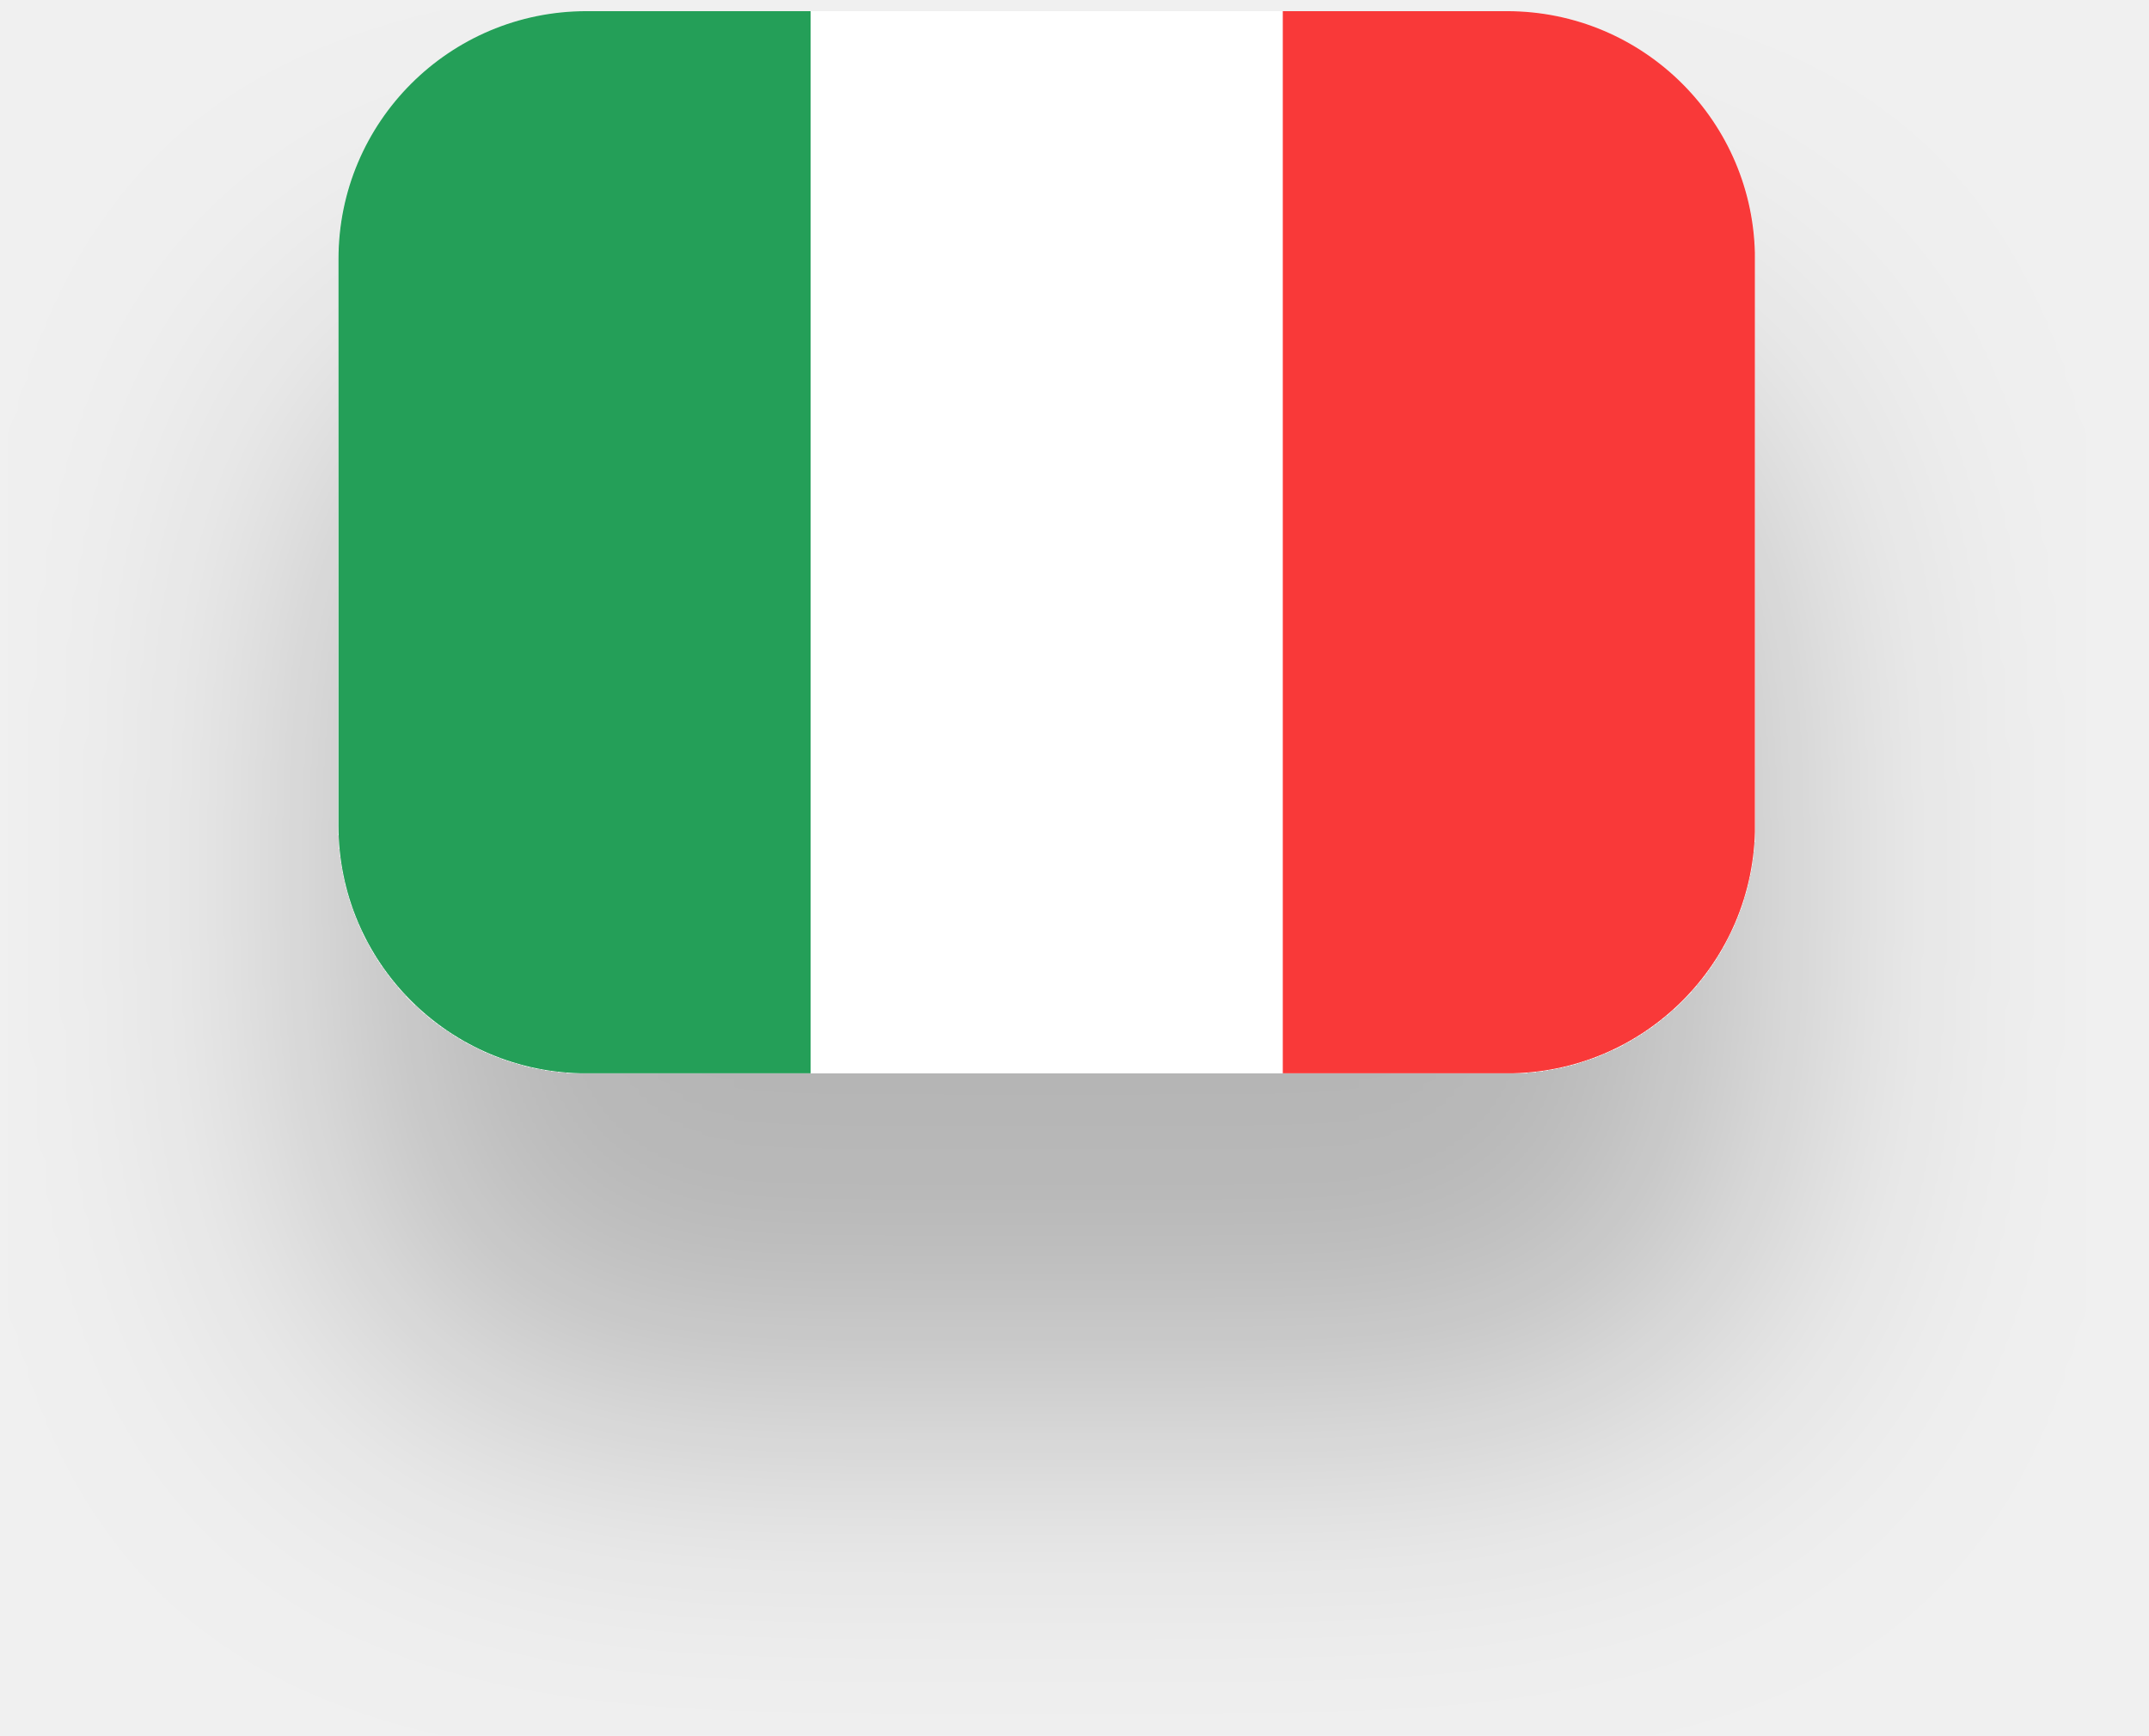
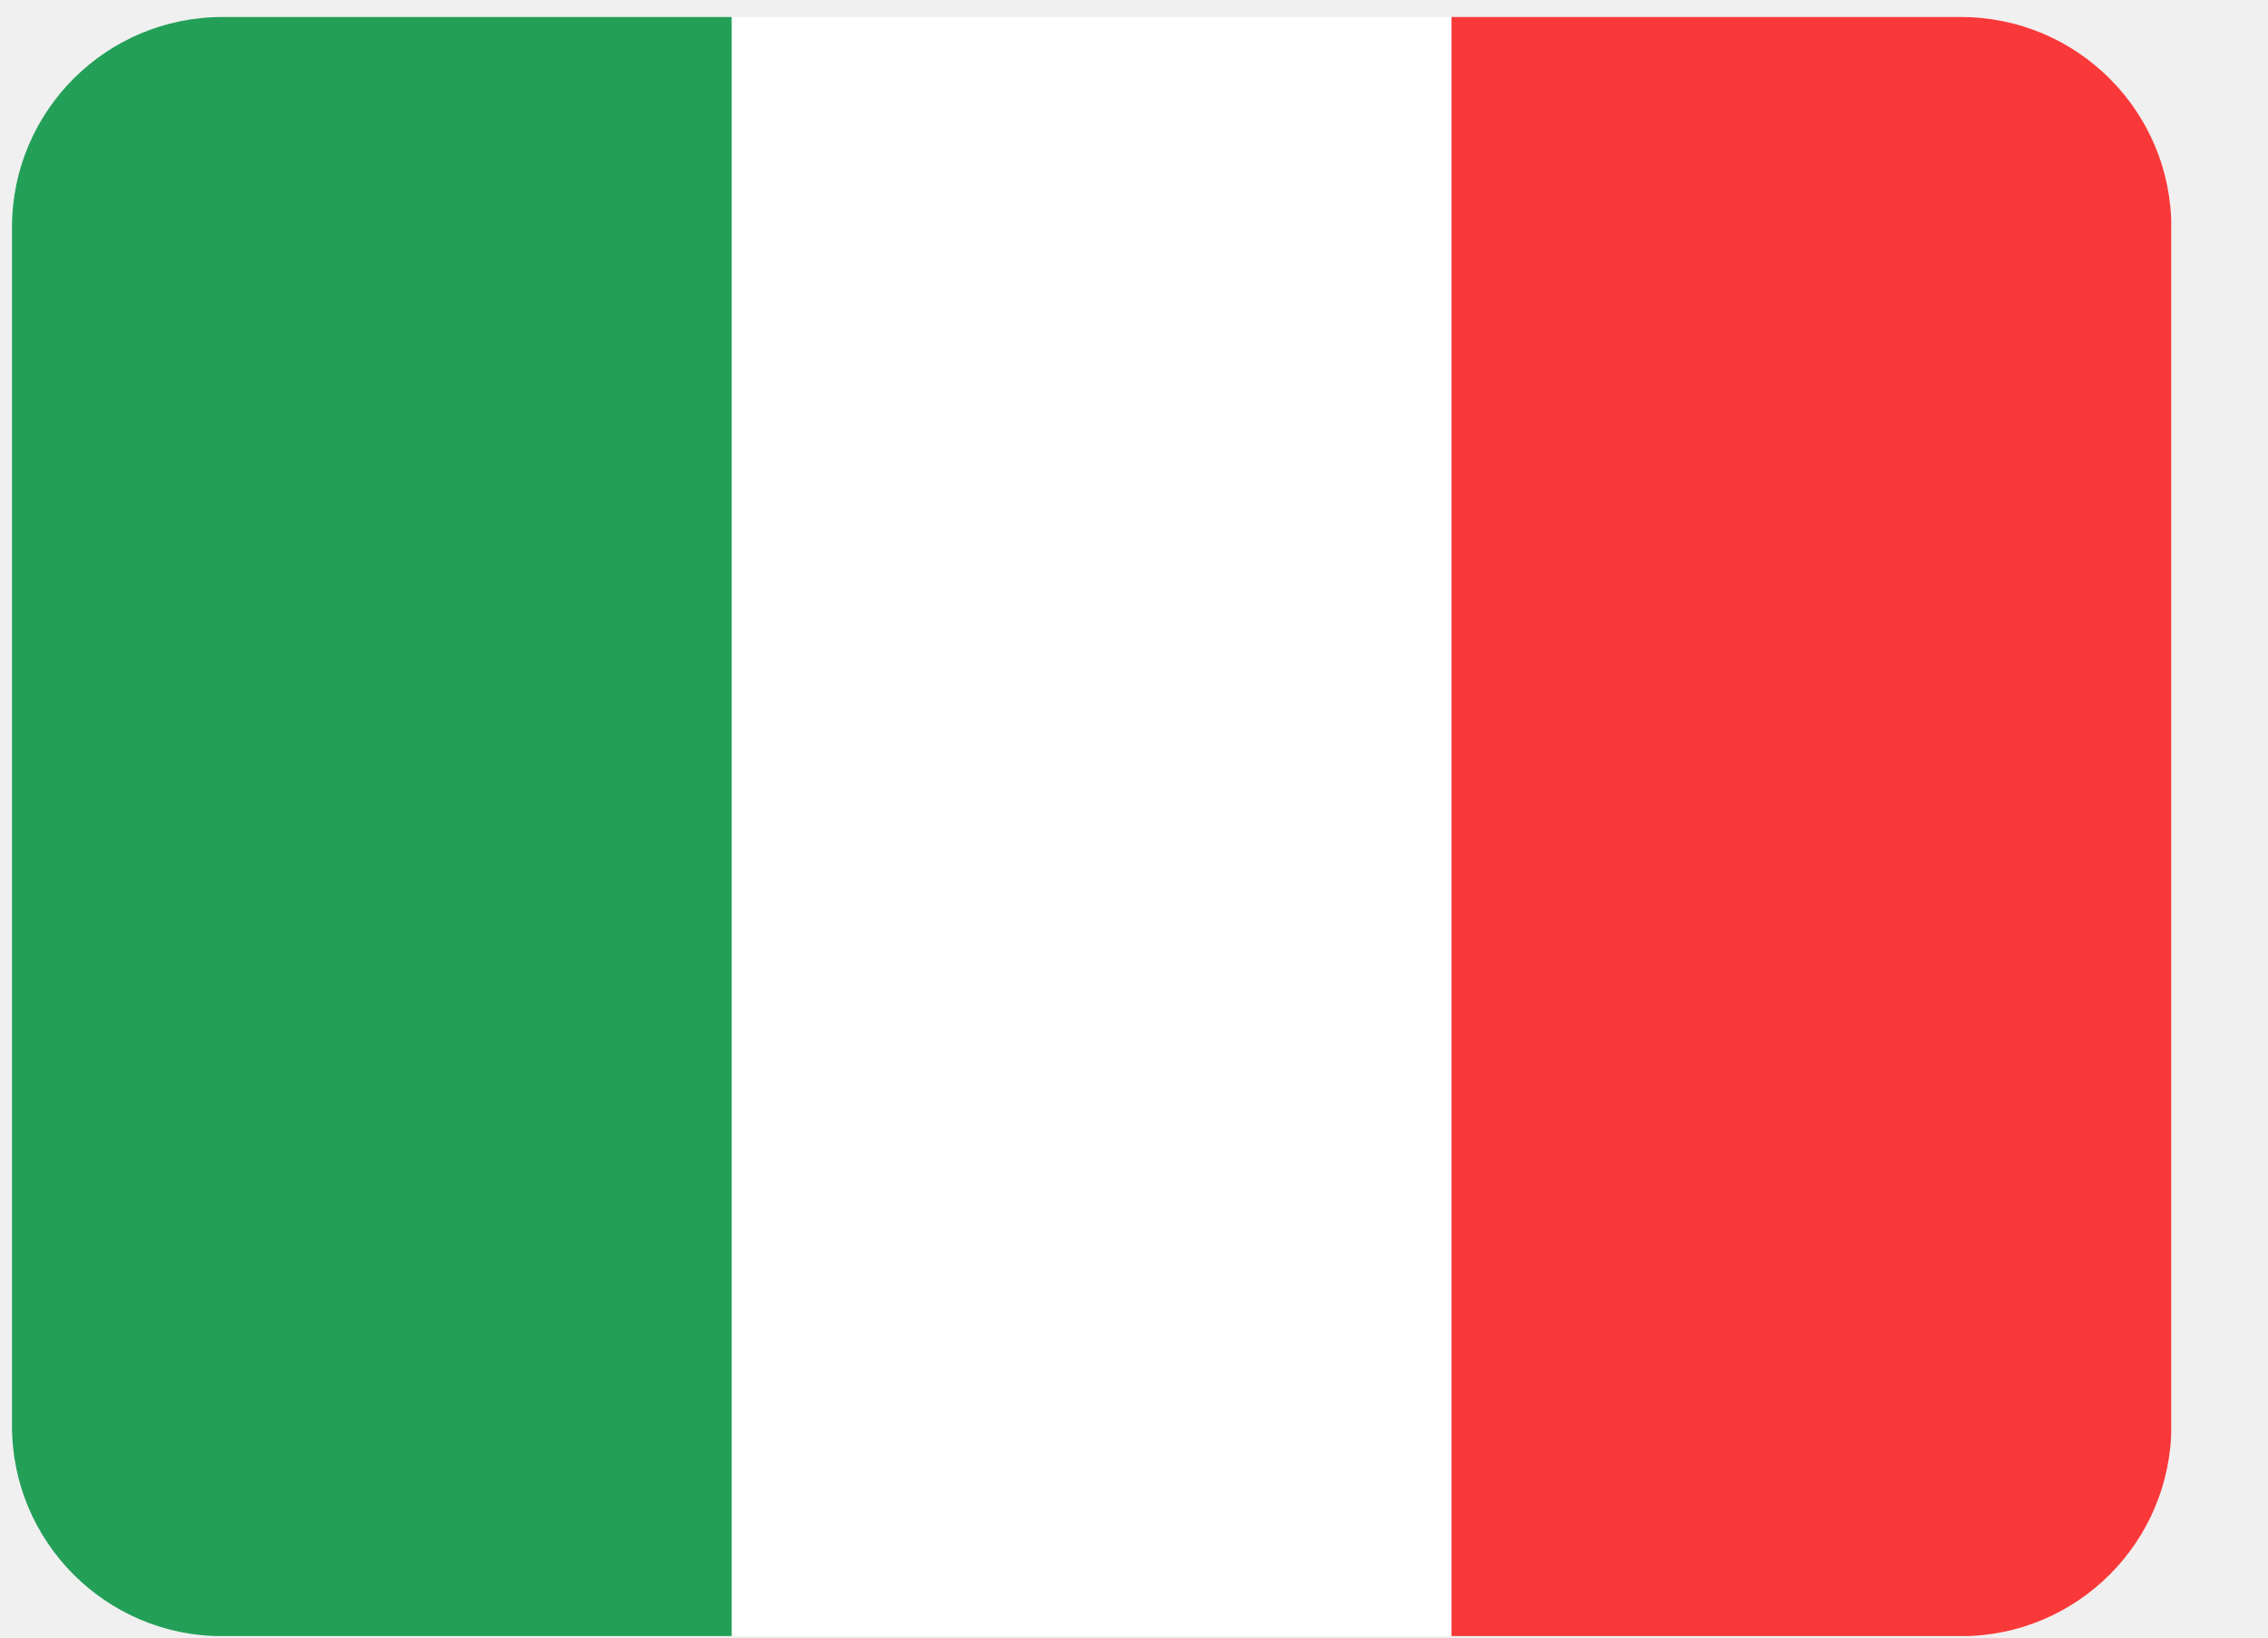
- <svg xmlns="http://www.w3.org/2000/svg" width="26" height="21" viewBox="0 0 26 21" fill="none">
-   <g filter="url(#filter0_d_430_3159)">
-     <g clip-path="url(#clip0_430_3159)">
-       <rect x="4.095" y="0.135" width="17.138" height="12.854" rx="3" fill="white" />
-       <path fill-rule="evenodd" clip-rule="evenodd" d="M15.52 0.135H21.232V12.988H15.52V0.135Z" fill="#F93939" />
-       <path fill-rule="evenodd" clip-rule="evenodd" d="M4.095 0.135H9.807V12.988H4.095V0.135Z" fill="#249F58" />
-     </g>
+ <svg xmlns="http://www.w3.org/2000/svg" width="18" height="13" viewBox="0 0 18 13" fill="none">
+   <g clip-path="url(#clip0_430_3159)">
+     <rect x="0.095" y="0.135" width="17.138" height="12.854" rx="1.67" fill="white" />
+     <path fill-rule="evenodd" clip-rule="evenodd" d="M11.52 0.135H17.232V12.988H11.52V0.135Z" fill="#F93939" />
+     <path fill-rule="evenodd" clip-rule="evenodd" d="M0.095 0.135H5.807V12.988H0.095V0.135Z" fill="#249F58" />
  </g>
  <defs>
-     <filter id="filter0_d_430_3159" x="0.095" y="0.135" width="25.138" height="20.854" filterUnits="userSpaceOnUse" color-interpolation-filters="sRGB">
-       <feFlood flood-opacity="0" result="BackgroundImageFix" />
-       <feColorMatrix in="SourceAlpha" type="matrix" values="0 0 0 0 0 0 0 0 0 0 0 0 0 0 0 0 0 0 127 0" result="hardAlpha" />
-       <feOffset dy="4" />
-       <feGaussianBlur stdDeviation="2" />
-       <feComposite in2="hardAlpha" operator="out" />
-       <feColorMatrix type="matrix" values="0 0 0 0 0 0 0 0 0 0 0 0 0 0 0 0 0 0 0.25 0" />
-       <feBlend mode="normal" in2="BackgroundImageFix" result="effect1_dropShadow_430_3159" />
-       <feBlend mode="normal" in="SourceGraphic" in2="effect1_dropShadow_430_3159" result="shape" />
-     </filter>
    <clipPath id="clip0_430_3159">
-       <rect x="4.095" y="0.135" width="17.138" height="12.854" rx="3" fill="white" />
+       <rect x="0.095" y="0.135" width="17.138" height="12.854" rx="1.67" fill="white" />
    </clipPath>
  </defs>
</svg>
